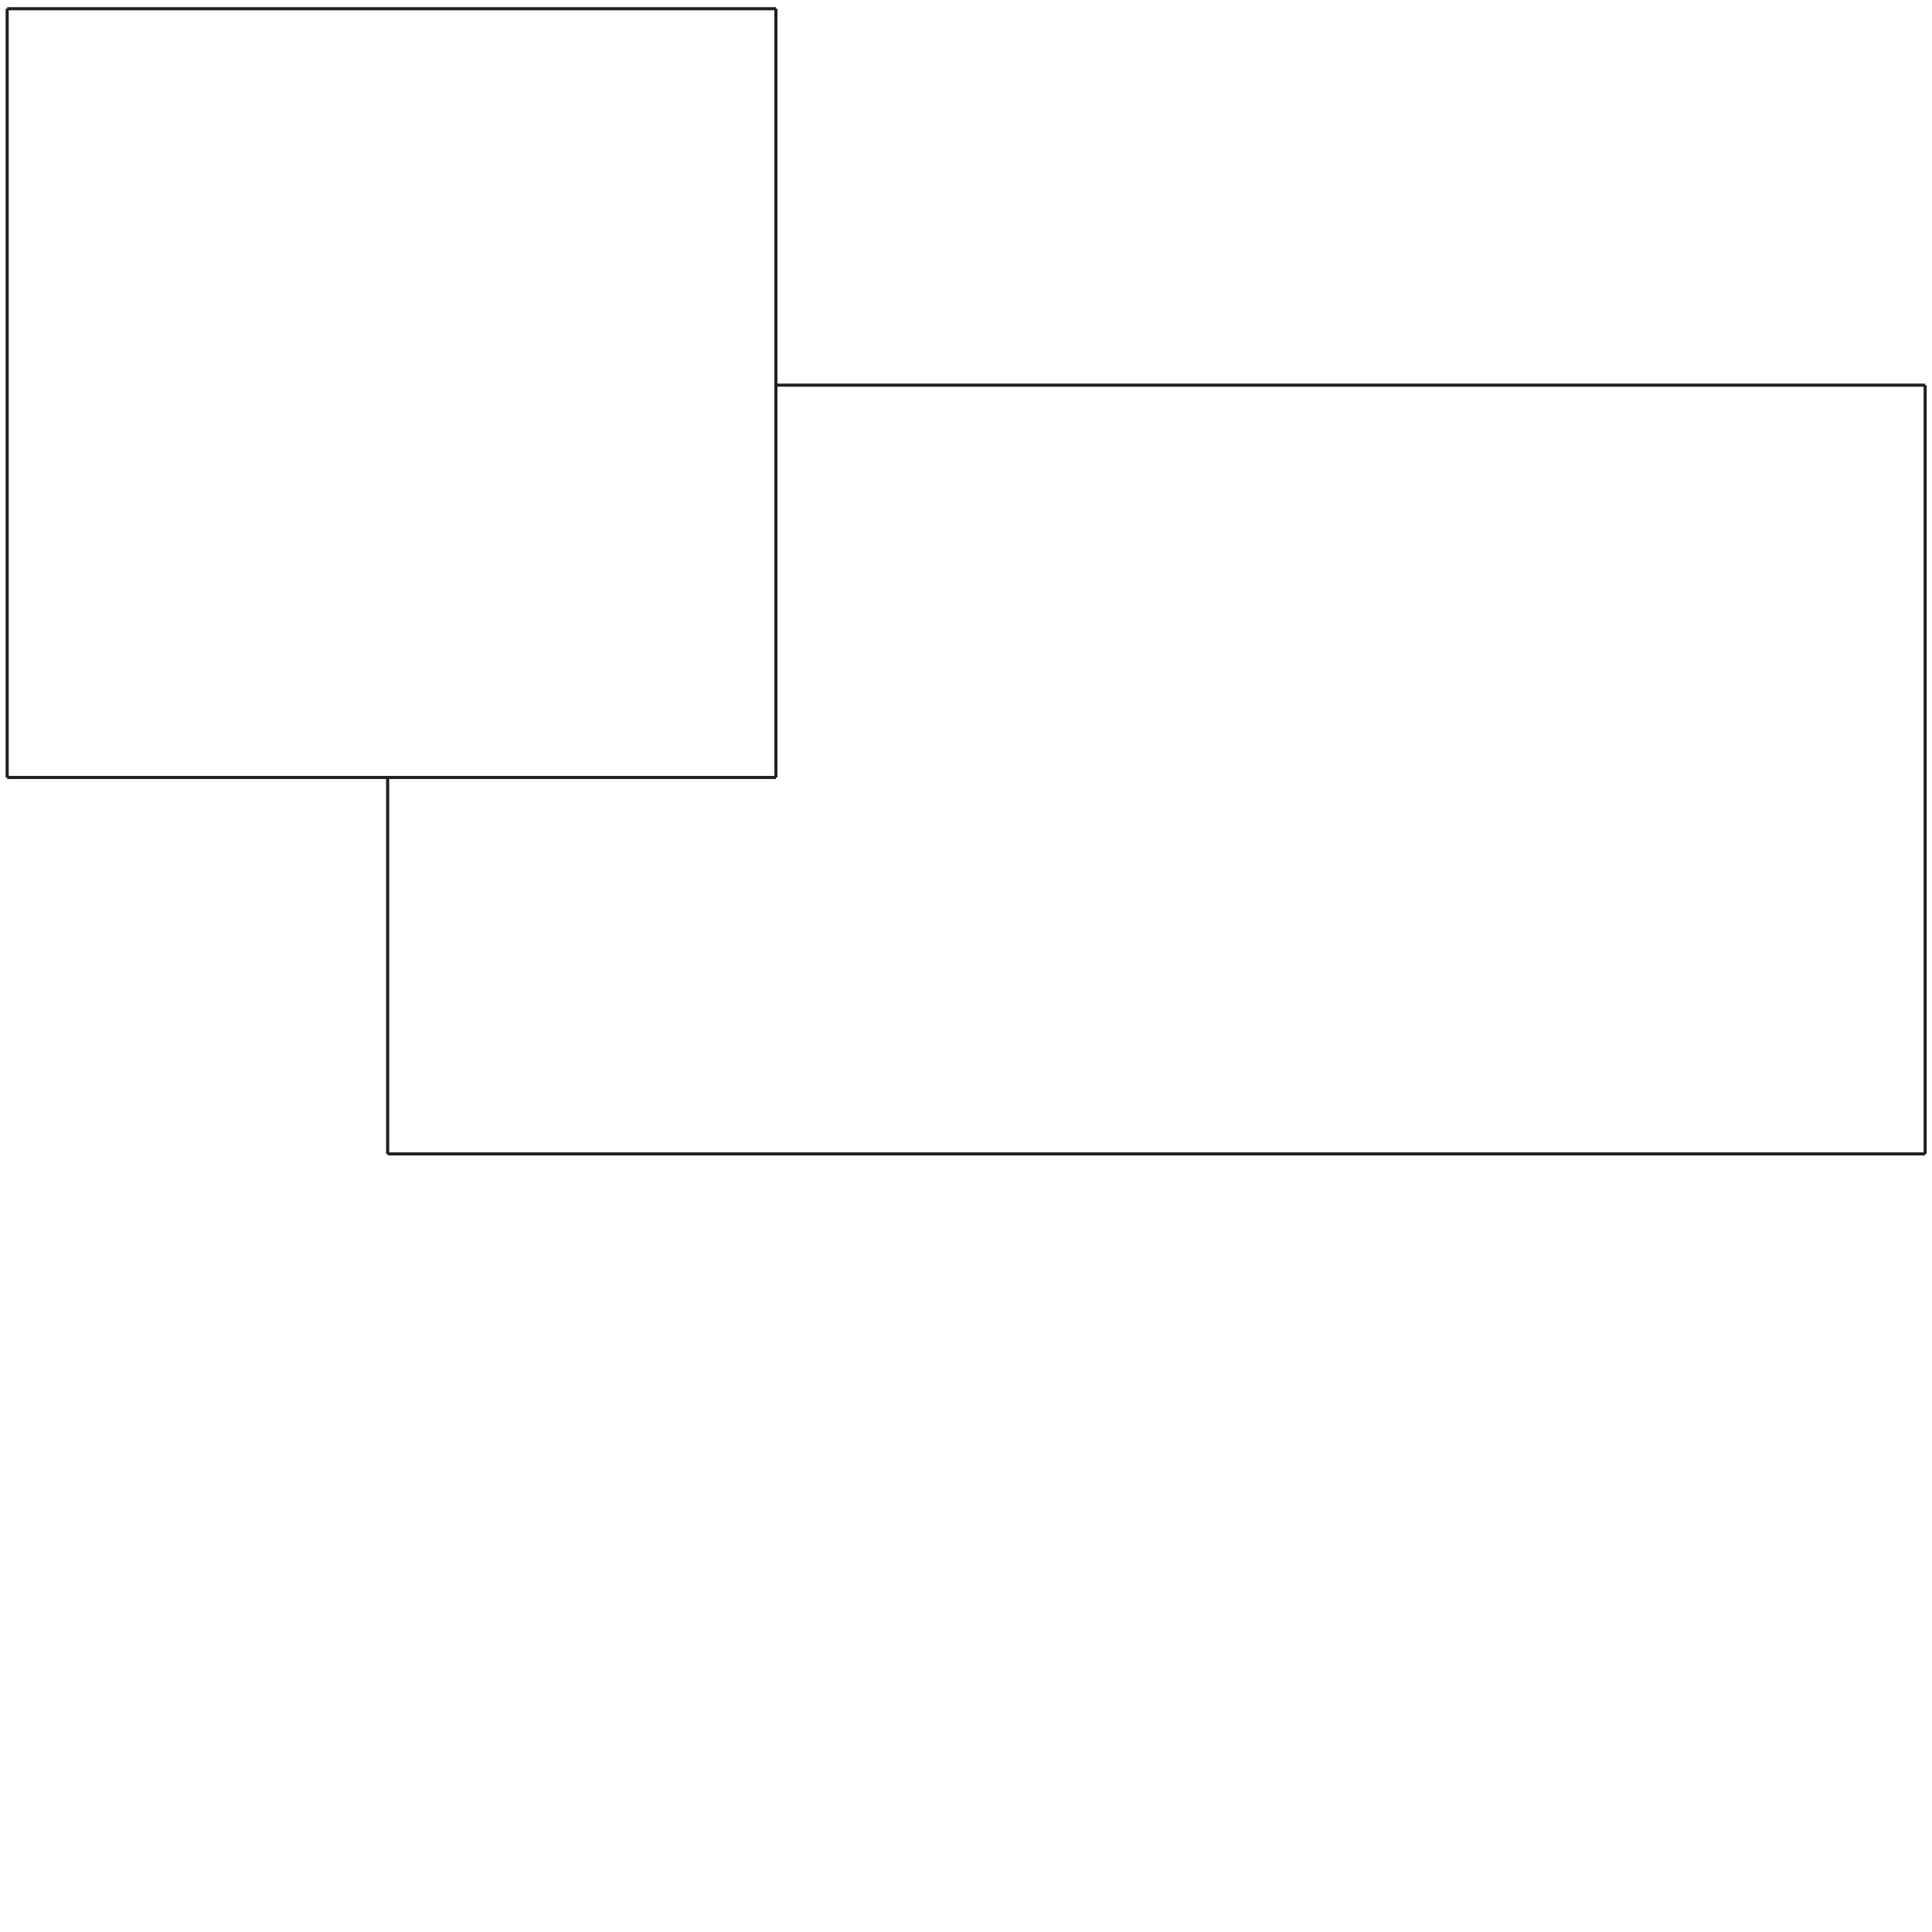
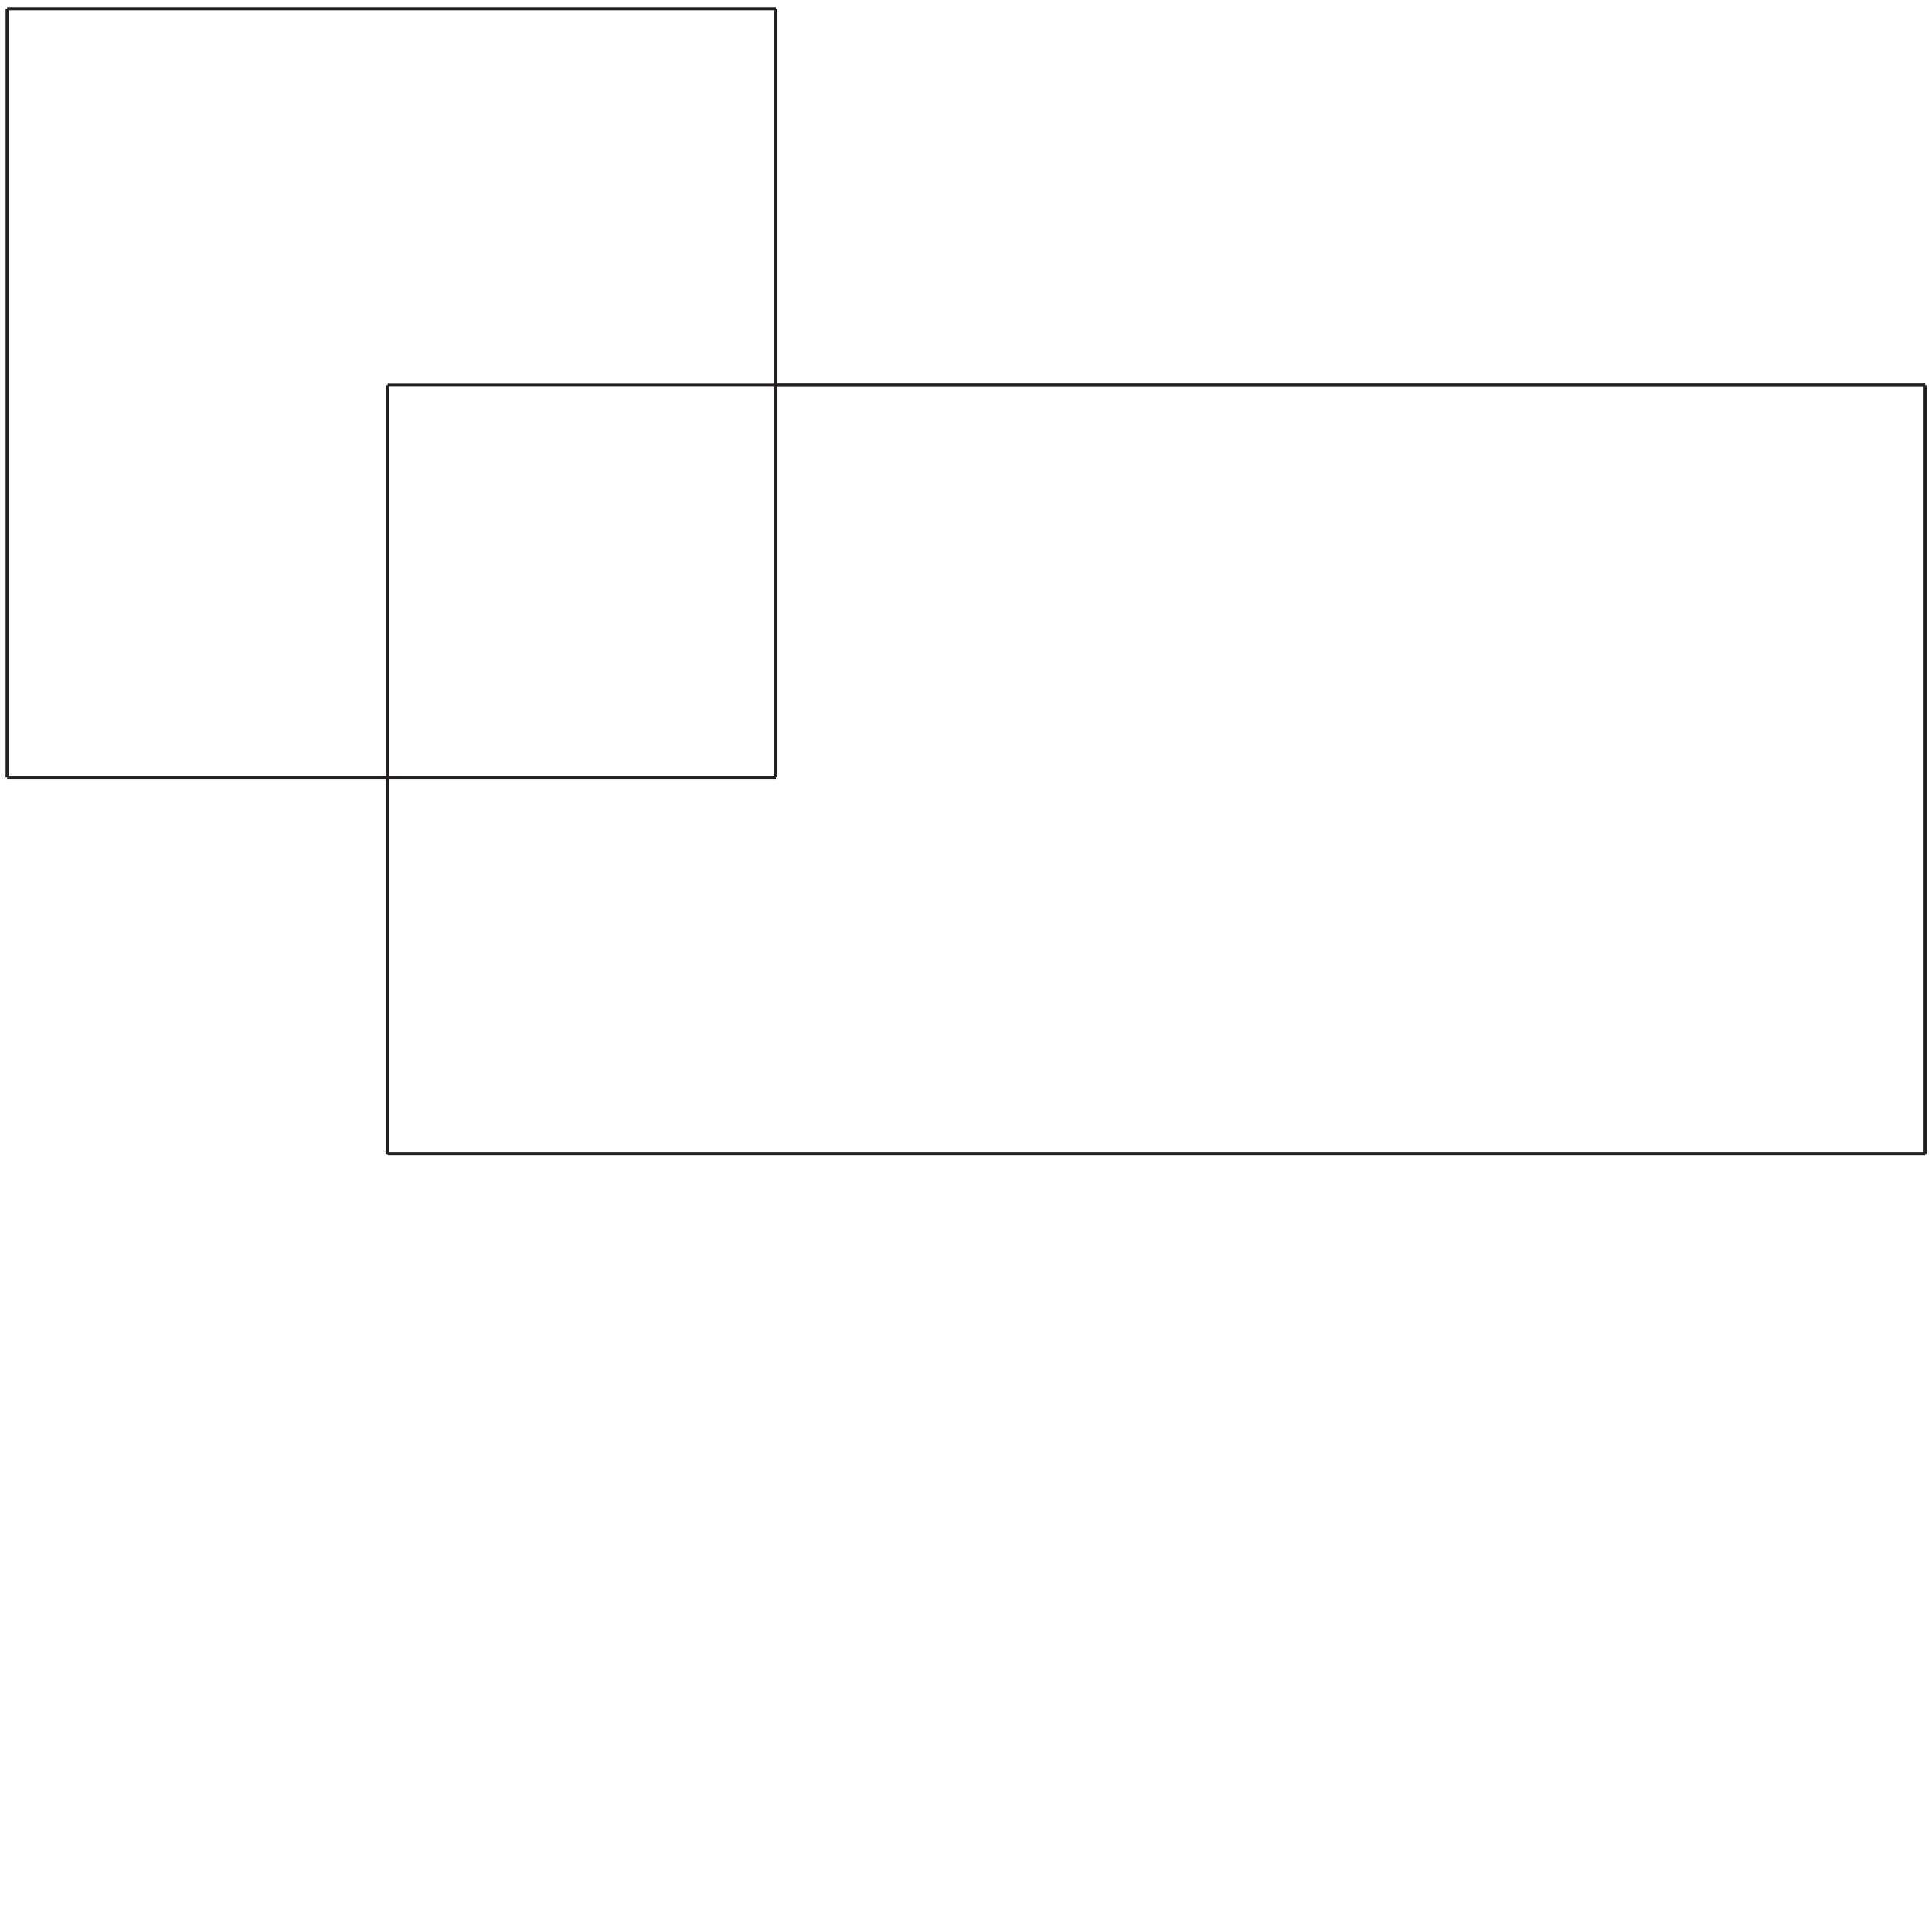
<svg xmlns="http://www.w3.org/2000/svg" version="1.0" viewBox="0 0 620 620" enable-background="new 0 0 620 620" xml:space="preserve">
-   <line x1="2.3" y1="2.8" x2="249" y2="2.8" stroke="#231f20" width="2" fill="none" />
-   <line x1="249" y1="2.8" x2="249" y2="249.5" stroke="#231f20" width="2" fill="none" />
-   <line x1="249" y1="249.5" x2="2.3" y2="249.5" stroke="#231f20" width="2" fill="none" />
-   <line x1="2.3" y1="249.5" x2="2.3" y2="2.8" stroke="#231f20" width="2" fill="none" />
-   <line x1="249" y1="123.6" x2="617.8" y2="123.6" stroke="#231f20" width="2" fill="none" />
-   <line x1="617.8" y1="123.6" x2="617.8" y2="370.3" stroke="#231f20" width="2" fill="none" />
-   <line x1="617.8" y1="370.3" x2="124.4" y2="370.3" stroke="#231f20" width="2" fill="none" />
-   <line x1="124.4" y1="370.3" x2="124.4" y2="249.5" stroke="#231f20" width="2" fill="none" />
+   <line x1="124.4" y1="123.6" x2="617.8" y2="123.6" stroke="#231f20" stroke-width="1" fill="none" opacity="1" />
+   <line x1="617.8" y1="123.6" x2="617.8" y2="370.3" stroke="#231f20" stroke-width="1" fill="none" opacity="1" />
+   <line x1="617.8" y1="370.3" x2="124.4" y2="370.3" stroke="#231f20" stroke-width="1" fill="none" opacity="1" />
+   <line x1="124.4" y1="370.3" x2="124.4" y2="123.6" stroke="#231f20" stroke-width="1" fill="none" opacity="1" />
+   <line x1="2.3" y1="2.8" x2="249" y2="2.8" stroke="#231f20" stroke-width="1" fill="none" opacity="1" />
+   <line x1="249" y1="2.8" x2="249" y2="249.5" stroke="#231f20" stroke-width="1" fill="none" opacity="1" />
+   <line x1="249" y1="249.5" x2="2.3" y2="249.5" stroke="#231f20" stroke-width="1" fill="none" opacity="1" />
+   <line x1="2.3" y1="249.5" x2="2.3" y2="2.8" stroke="#231f20" stroke-width="1" fill="none" opacity="1" />
+   <line x1="249" y1="123.6" x2="617.8" y2="123.6" stroke="#231f20" stroke-width="1" fill="none" opacity="1" />
+   <line x1="124.4" y1="370.3" x2="124.4" y2="249.5" stroke="#231f20" stroke-width="1" fill="none" opacity="1" />
</svg>
